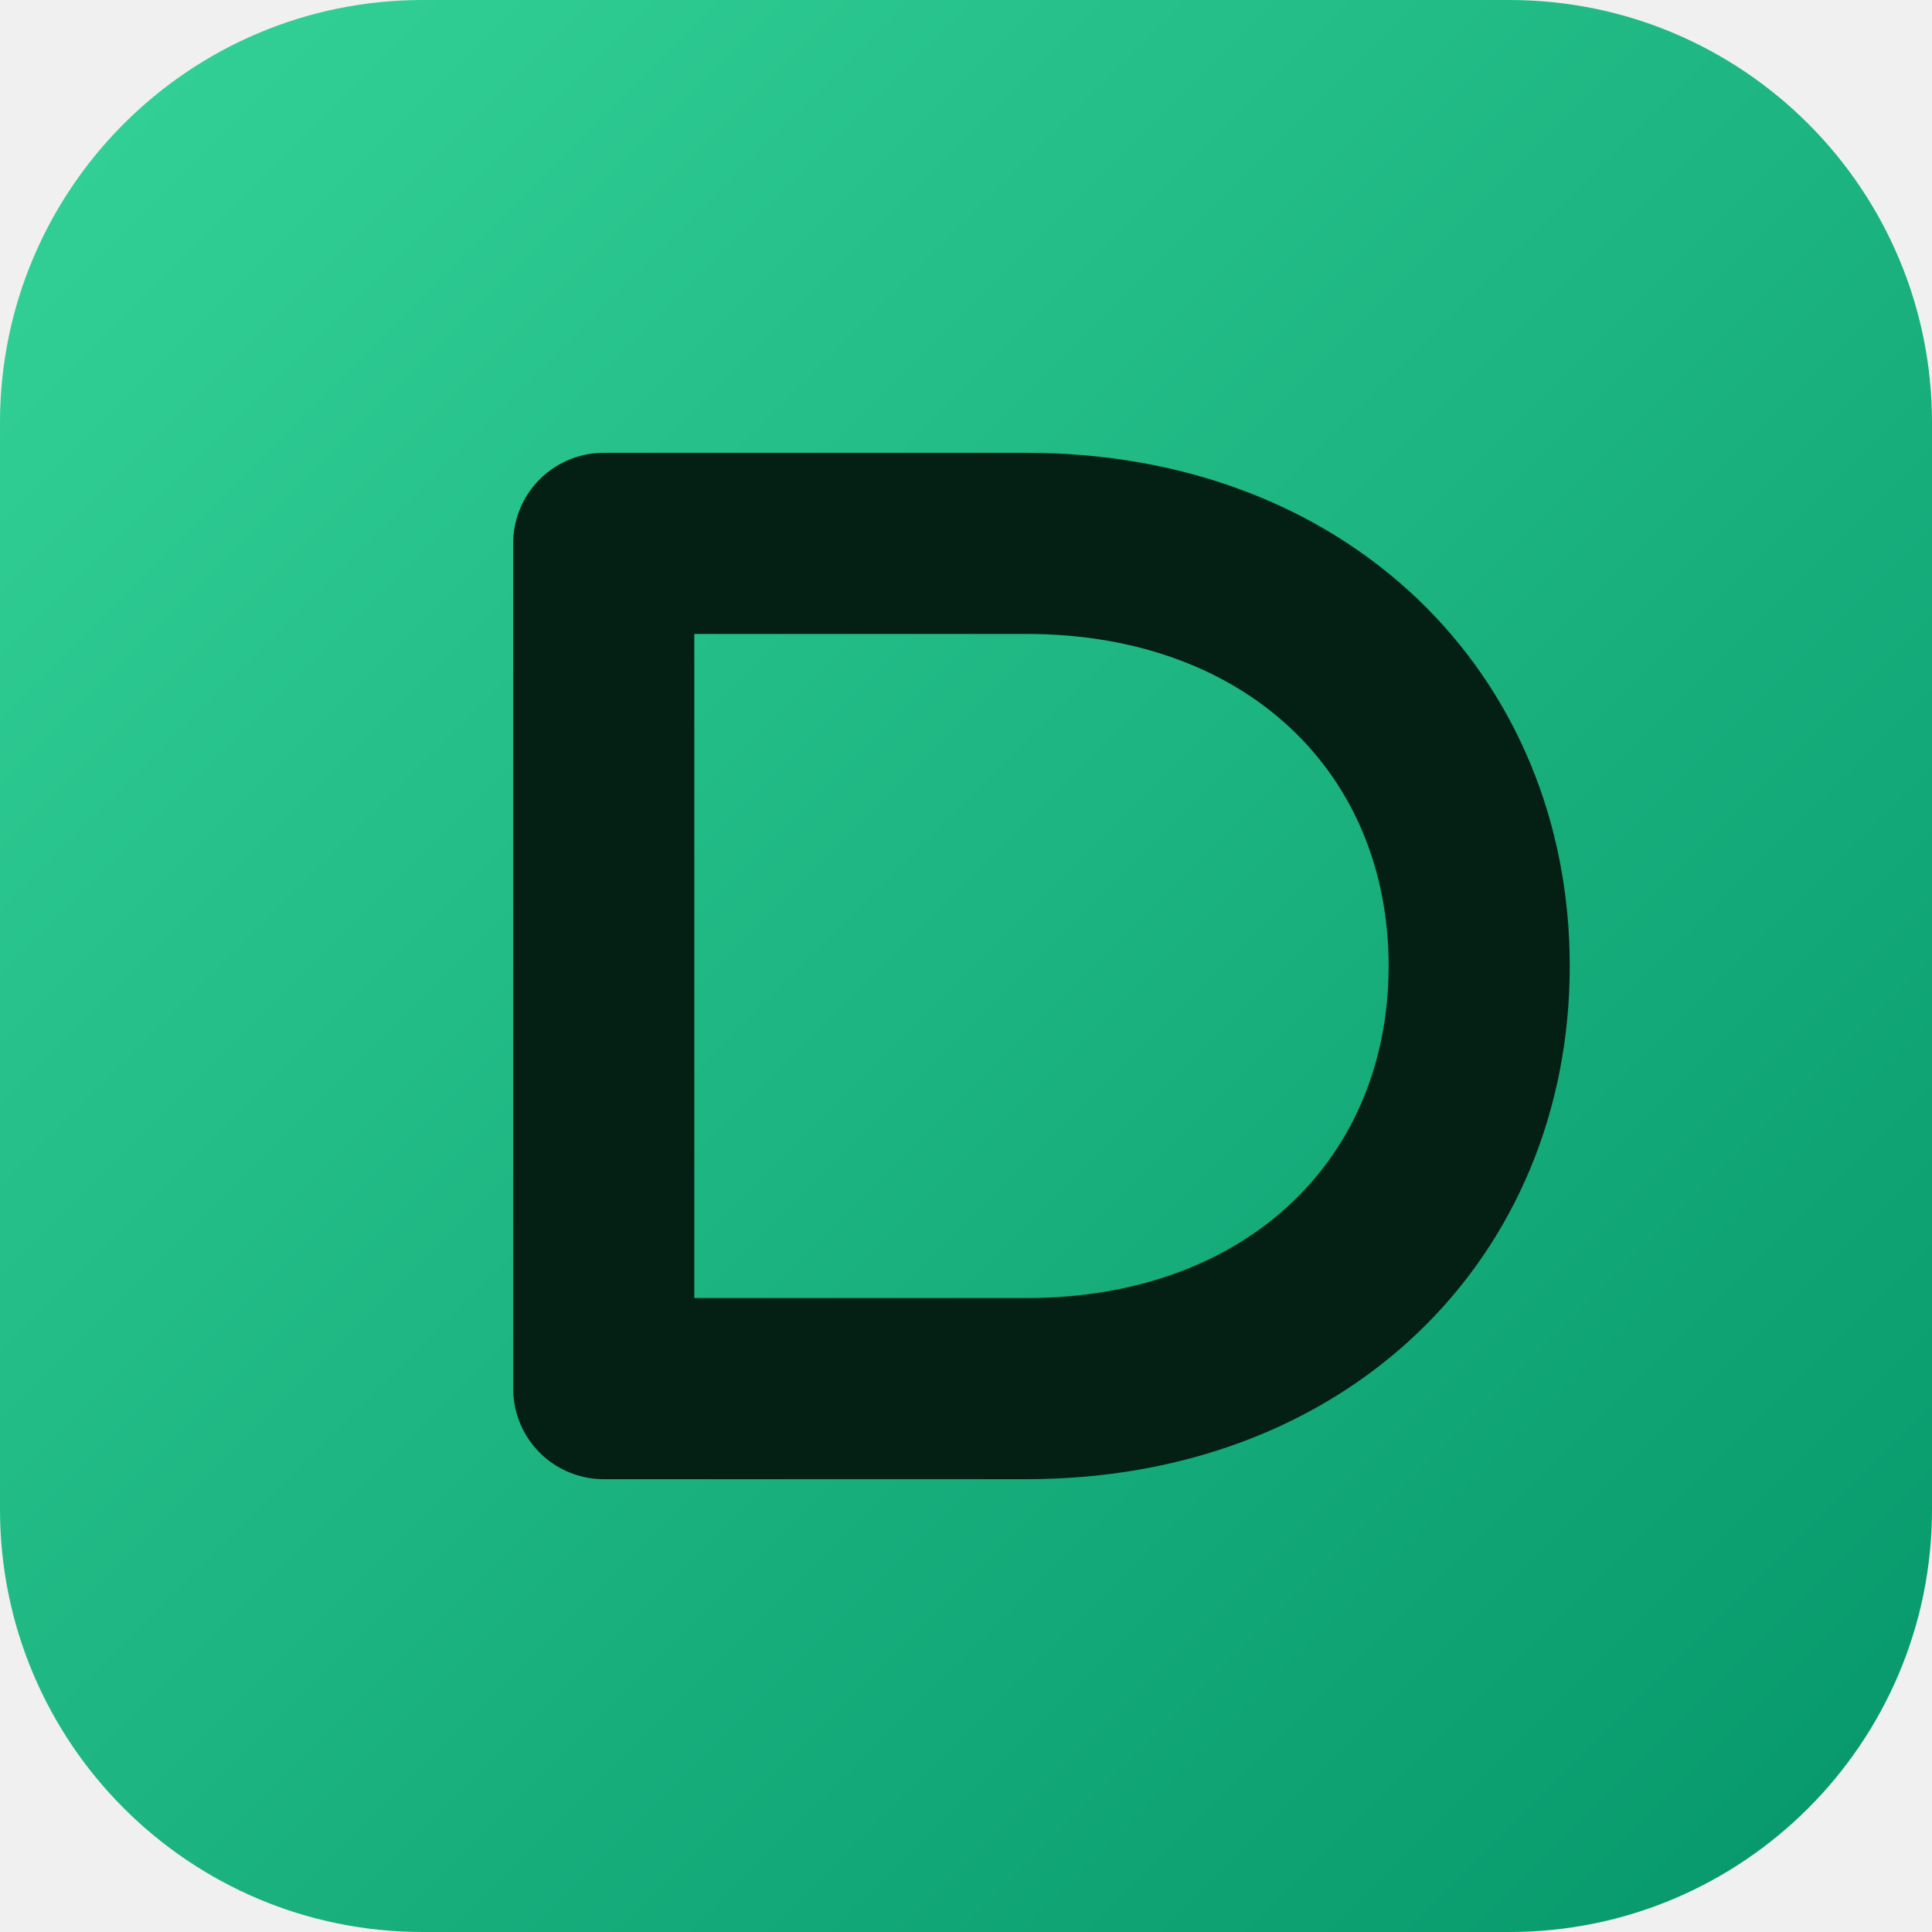
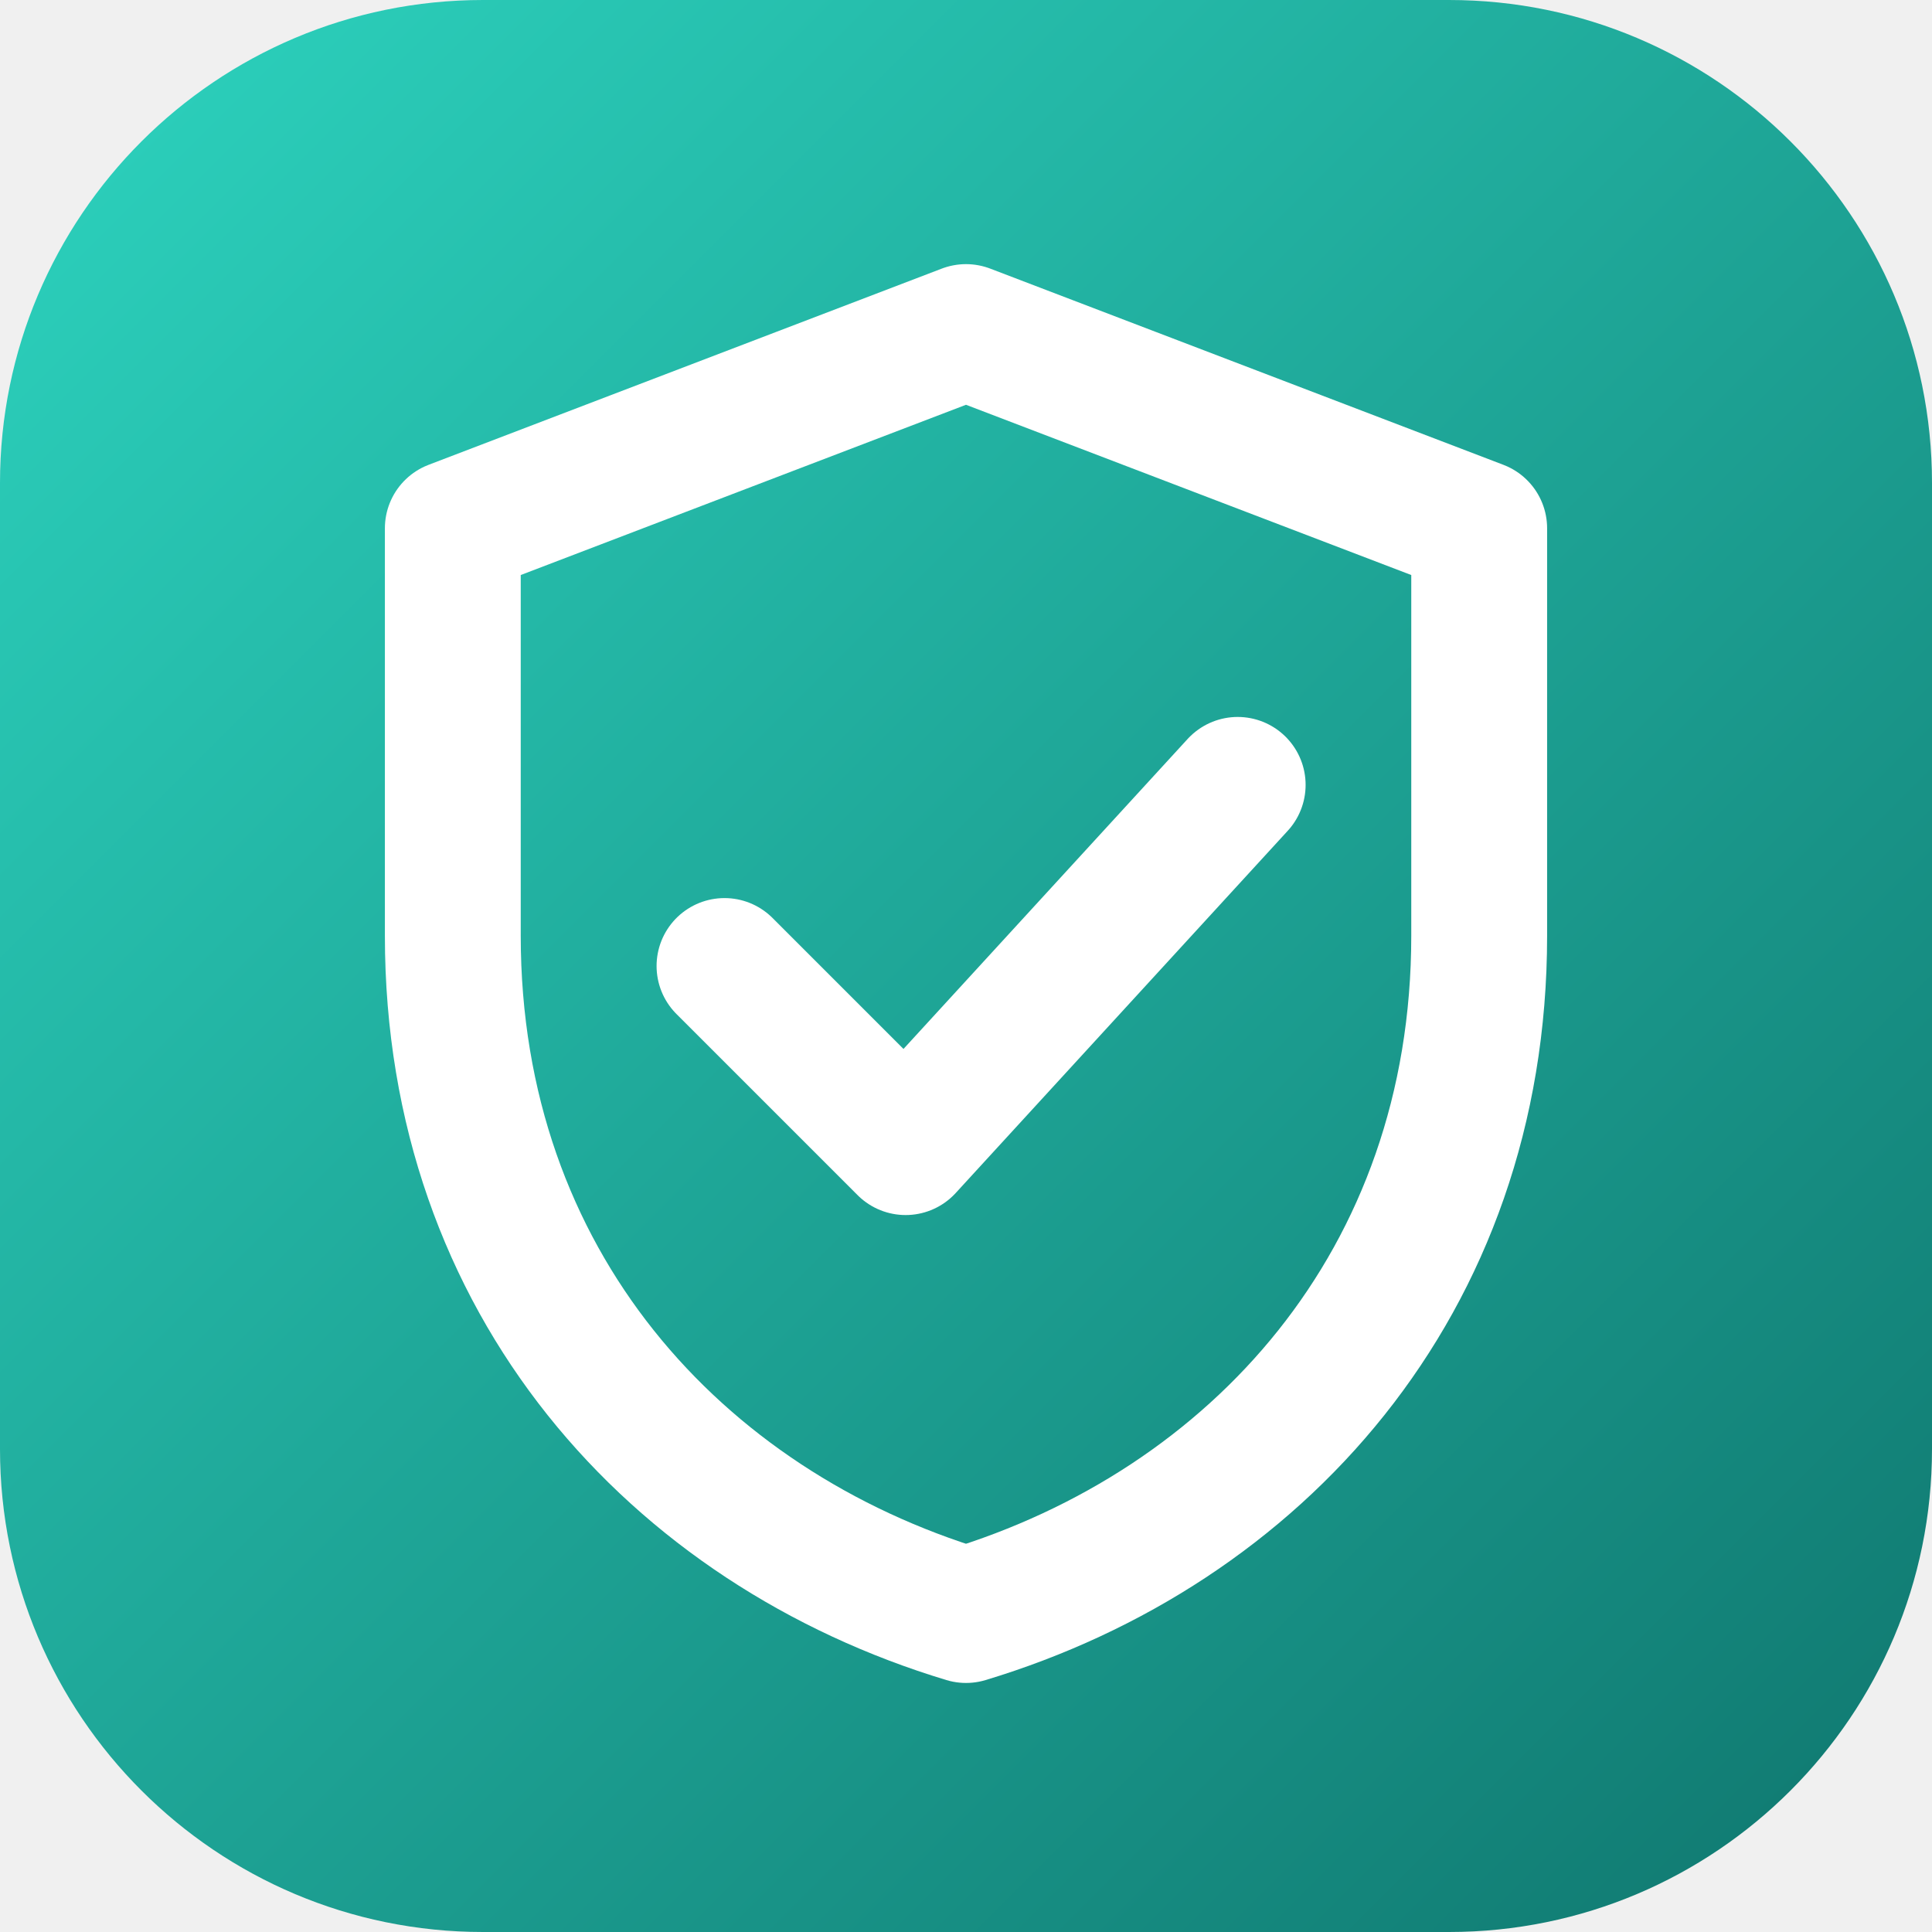
<svg xmlns="http://www.w3.org/2000/svg" viewBox="0 0 64 64">
  <defs>
    <linearGradient id="g" x1="0" y1="0" x2="1" y2="1">
-       <stop offset="0" stop-color="#34d399" />
-       <stop offset="1" stop-color="#059669" />
+       <stop offset="0" stop-color="#2dd4bf" />
+       <stop offset="1" stop-color="#0f766e" />
    </linearGradient>
  </defs>
-   <rect width="64" height="64" rx="14" fill="url(#g)" />
-   <path d="M20 18h14c9 0 15 6 15 14s-6 14-15 14H20z" fill="none" stroke="#042014" stroke-width="6" stroke-linejoin="round" />
+   <rect width="64" height="64" rx="16" fill="url(#g)" />
+   <path d="M32 11l17 6.5V31c0 11.5-7.4 19.6-17 22.5C22.4 50.6 15 42.5 15 31V17.5z" fill="none" stroke="#fff" stroke-width="4.5" stroke-linejoin="round" />
+   <path d="M24 32l6 6 11-12" fill="none" stroke="#fff" stroke-width="4.5" stroke-linecap="round" stroke-linejoin="round" />
</svg>
